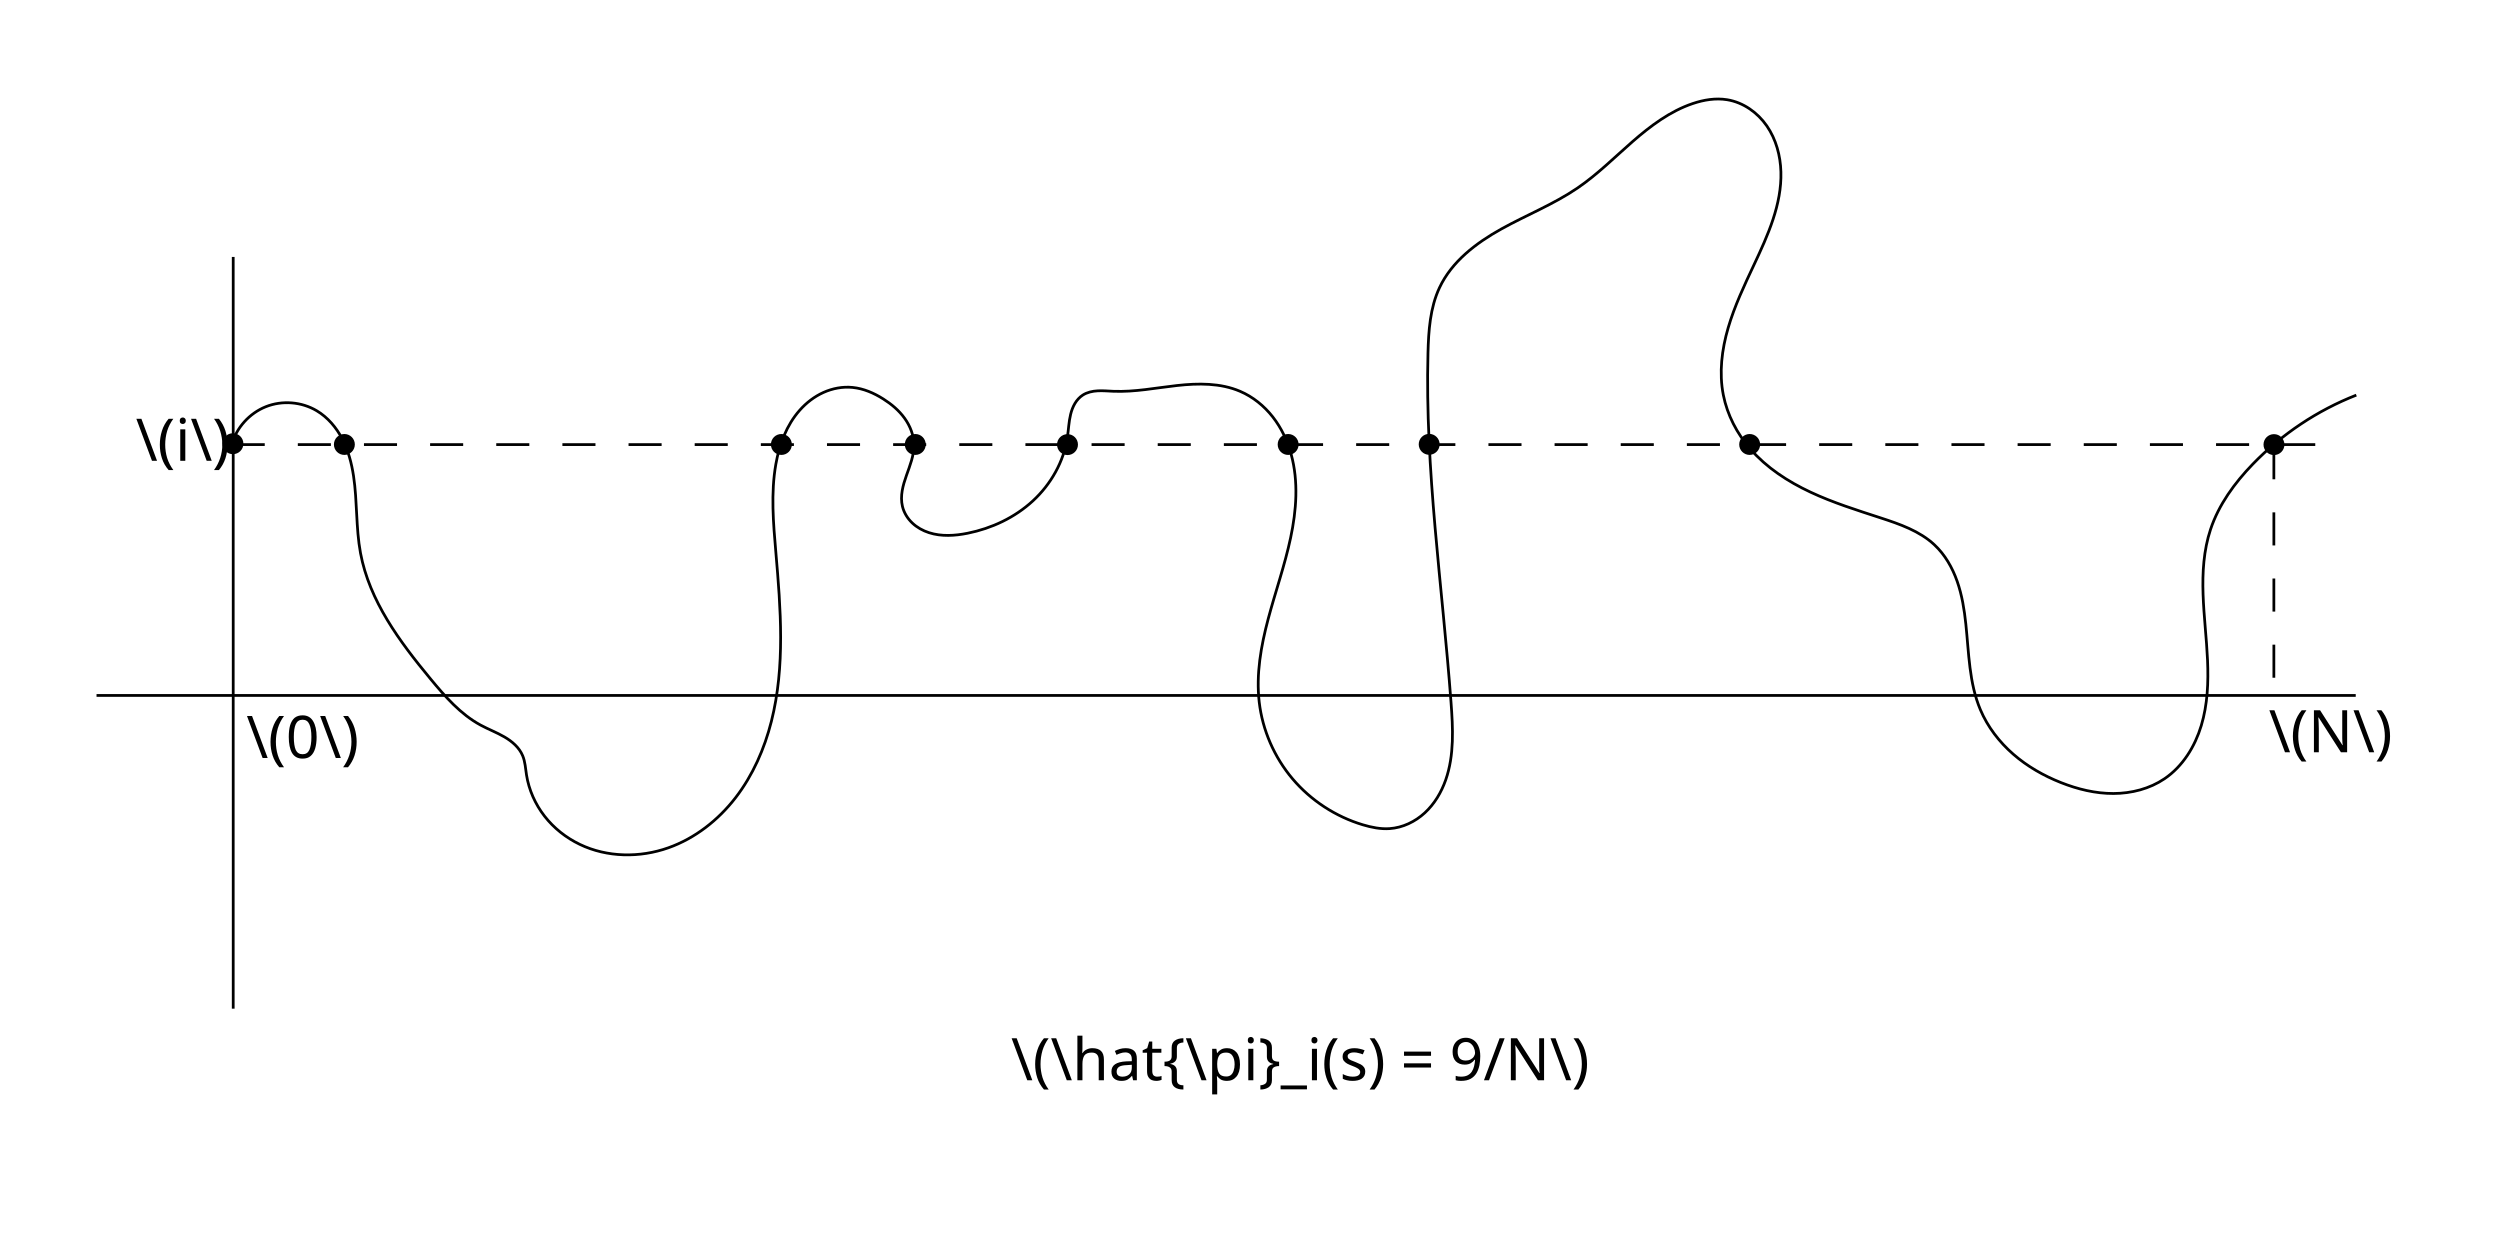
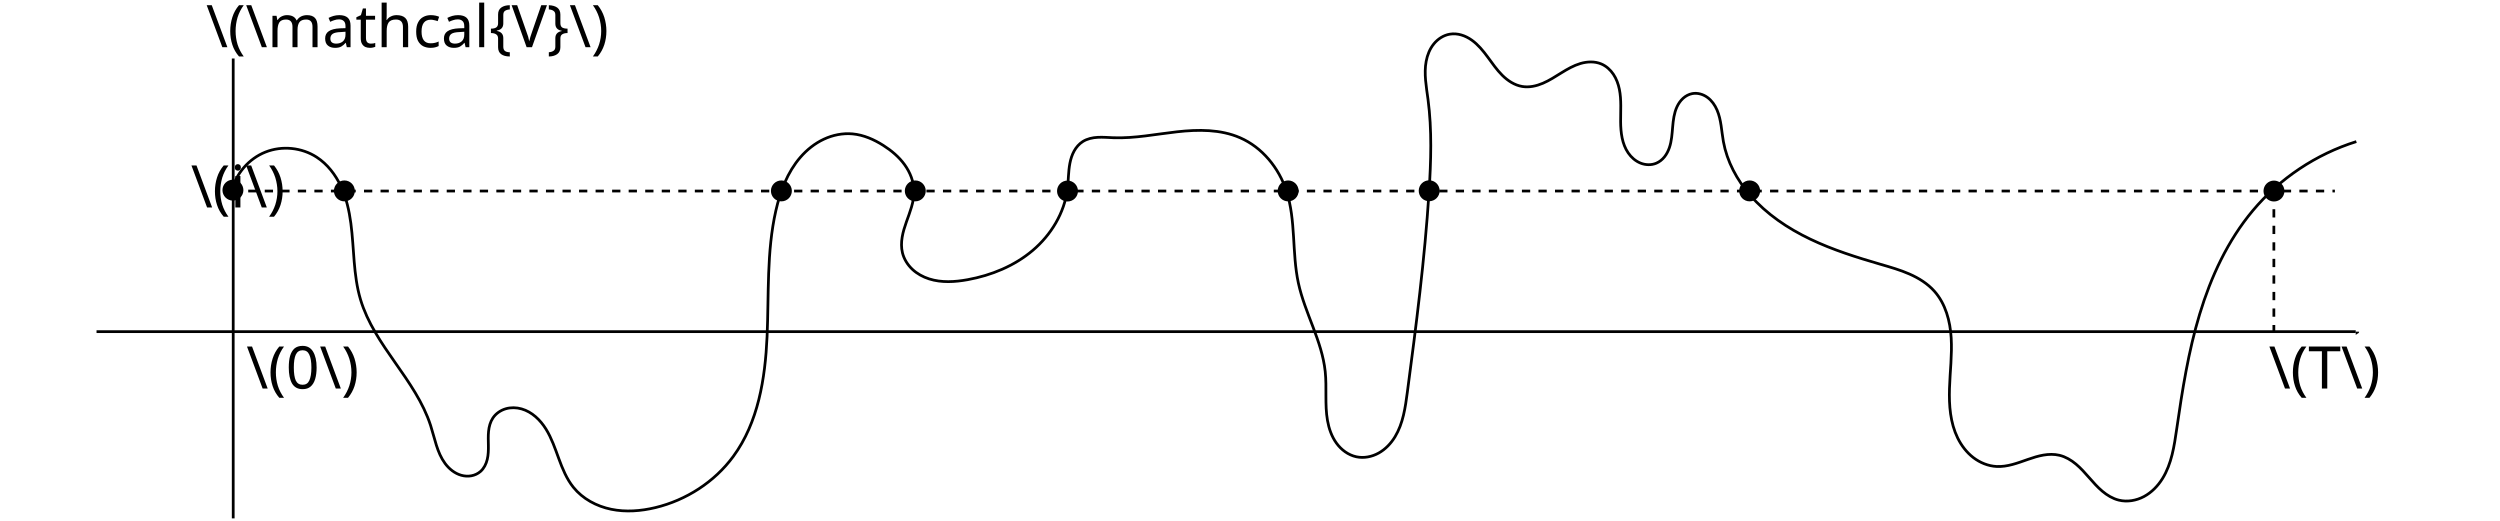
- <svg xmlns="http://www.w3.org/2000/svg" width="240mm" height="120mm" viewBox="0 0 240 120" version="1.1" id="svg8">
+ <svg xmlns="http://www.w3.org/2000/svg" width="240mm" height="50mm" viewBox="0 0 240 50" version="1.1" id="svg8">
  <defs id="defs2">
-     </defs>
+     <marker id="marker-arrow-1" orient="auto-start-reverse" refY="0" refX="0" markerHeight="3" markerWidth="2">
+       <g transform="scale(1.393333)" id="g5259">
+         <path d="M -1.554,2.072 C -1.425,1.295 0,0.13 0.389,0 0,-0.13 -1.425,-1.295 -1.554,-2.072" style="fill:none;stroke:#000000;stroke-linecap:round;stroke-linejoin:round;stroke-miterlimit:10;stroke-dasharray:none;stroke-opacity:1" id="path5257" />
+ 
+ 
+ 0" /&gt;
+    </g>
+     </marker>
+     <marker id="marker-arrow-1-9" orient="auto-start-reverse" refY="0" refX="0" markerHeight="3" markerWidth="2">
+       <g transform="scale(1.393333)" id="g5299">
+         <path d="M -1.554,2.072 C -1.425,1.295 0,0.13 0.389,0 0,-0.13 -1.425,-1.295 -1.554,-2.072" style="fill:none;stroke:#000000;stroke-linecap:round;stroke-linejoin:round;stroke-miterlimit:10;stroke-dasharray:none;stroke-opacity:1" id="path5297" />
+ 
+ 
+ 0" /&gt;
+    </g>
+     </marker>
+     <marker id="marker-arrow-1-97" orient="auto-start-reverse" refY="0" refX="0" markerHeight="3" markerWidth="2">
+       <g transform="scale(1.393333)" id="g5387">
+         <path d="M -1.554,2.072 C -1.425,1.295 0,0.13 0.389,0 0,-0.13 -1.425,-1.295 -1.554,-2.072" style="fill:none;stroke:#000000;stroke-linecap:round;stroke-linejoin:round;stroke-miterlimit:10;stroke-dasharray:none;stroke-opacity:1" id="path5385" />
+ 
+ 
+ 0" /&gt;
+    </g>
+     </marker>
+   </defs>
  <g id="layer1" transform="translate(0,-177)">
-     <path style="fill:none;stroke:#000000;stroke-width:0.265px;stroke-linecap:butt;stroke-linejoin:miter;stroke-opacity:1" d="m 22.388,201.666 v 72.166" id="path856" />
-     <path style="fill:none;stroke:#000000;stroke-width:0.265px;stroke-linecap:butt;stroke-linejoin:miter;stroke-opacity:1" d="M 9.267,243.763 H 226.15" id="path860" />
-     <path style="fill:none;stroke:#000000;stroke-width:0.265;stroke-linecap:butt;stroke-linejoin:miter;stroke-miterlimit:4;stroke-dasharray:none;stroke-dashoffset:0;stroke-opacity:1" d="m 22.24,219.681 c 0.46,-1.627 1.709,-3.011 3.28,-3.637 1.571,-0.626 3.429,-0.478 4.882,0.387 1.065,0.634 1.895,1.619 2.464,2.72 0.569,1.101 0.888,2.317 1.073,3.542 0.37,2.451 0.217,4.964 0.669,7.4 0.852,4.586 3.754,8.498 6.729,12.091 1.394,1.683 2.868,3.375 4.788,4.419 0.751,0.408 1.557,0.71 2.296,1.14 0.739,0.43 1.427,1.017 1.755,1.806 0.241,0.58 0.271,1.221 0.368,1.841 0.226,1.439 0.838,2.812 1.733,3.962 0.895,1.15 2.069,2.076 3.382,2.707 2.626,1.263 5.765,1.303 8.511,0.327 2.561,-0.91 4.785,-2.658 6.445,-4.809 1.66,-2.151 2.773,-4.694 3.438,-7.329 1.33,-5.27 0.895,-10.804 0.429,-16.219 -0.243,-2.821 -0.491,-5.681 0,-8.47 0.331,-1.883 1.024,-3.747 2.292,-5.178 0.634,-0.716 1.407,-1.313 2.279,-1.706 0.872,-0.392 1.843,-0.575 2.794,-0.481 1.053,0.104 2.052,0.539 2.946,1.105 0.781,0.494 1.503,1.097 2.044,1.846 0.541,0.748 0.894,1.65 0.902,2.574 0.008,1.011 -0.387,1.974 -0.722,2.928 -0.168,0.477 -0.322,0.96 -0.406,1.459 -0.084,0.498 -0.095,1.014 0.023,1.506 0.146,0.608 0.488,1.162 0.942,1.592 0.453,0.431 1.014,0.741 1.609,0.933 1.19,0.384 2.484,0.299 3.71,0.053 2.313,-0.465 4.527,-1.507 6.262,-3.106 1.734,-1.599 2.968,-3.767 3.313,-6.101 0.109,-0.736 0.132,-1.486 0.31,-2.209 0.089,-0.361 0.217,-0.715 0.407,-1.035 0.19,-0.32 0.444,-0.605 0.756,-0.808 0.423,-0.274 0.933,-0.384 1.436,-0.411 0.503,-0.027 1.007,0.023 1.51,0.043 2.045,0.082 4.073,-0.328 6.107,-0.553 2.034,-0.225 4.164,-0.251 6.046,0.553 1.238,0.529 2.317,1.404 3.146,2.464 0.829,1.061 1.412,2.303 1.767,3.602 0.709,2.597 0.503,5.366 -0.056,8 -0.559,2.634 -1.461,5.181 -2.152,7.783 -0.691,2.602 -1.173,5.307 -0.863,7.982 0.312,2.703 1.448,5.303 3.206,7.379 1.758,2.076 4.132,3.622 6.737,4.406 0.836,0.251 1.707,0.427 2.578,0.368 1.256,-0.085 2.454,-0.664 3.379,-1.517 0.925,-0.853 1.587,-1.969 2.003,-3.157 0.832,-2.376 0.697,-4.969 0.509,-7.479 -0.834,-11.171 -2.505,-22.315 -2.21,-33.513 0.056,-2.134 0.199,-4.328 1.105,-6.261 1.177,-2.512 3.509,-4.289 5.934,-5.636 2.425,-1.347 5.033,-2.374 7.324,-3.939 1.897,-1.296 3.532,-2.93 5.263,-4.441 1.731,-1.51 3.609,-2.926 5.785,-3.661 1.064,-0.36 2.206,-0.55 3.314,-0.368 1.54,0.252 2.916,1.227 3.803,2.511 0.887,1.284 1.309,2.855 1.353,4.415 0.089,3.121 -1.251,6.084 -2.579,8.909 -0.928,1.976 -1.869,3.958 -2.482,6.053 -0.613,2.095 -0.889,4.327 -0.464,6.469 0.378,1.906 1.307,3.686 2.578,5.156 1.565,1.81 3.62,3.142 5.787,4.157 2.167,1.014 4.459,1.73 6.734,2.472 1.842,0.601 3.738,1.257 5.156,2.578 1.021,0.951 1.733,2.201 2.194,3.519 0.461,1.318 0.683,2.707 0.829,4.095 0.293,2.776 0.309,5.65 1.396,8.222 0.695,1.644 1.81,3.097 3.156,4.269 1.346,1.173 2.918,2.071 4.578,2.728 1.605,0.636 3.314,1.053 5.04,1.048 1.726,-0.005 3.474,-0.448 4.903,-1.417 1.746,-1.184 2.92,-3.085 3.529,-5.104 0.609,-2.019 0.694,-4.161 0.602,-6.268 -0.092,-2.107 -0.356,-4.205 -0.429,-6.312 -0.073,-2.108 0.052,-4.251 0.717,-6.253 0.79,-2.379 2.309,-4.458 4.051,-6.261 2.789,-2.887 6.206,-5.165 9.943,-6.629" id="path860-5" />
-     <text xml:space="preserve" style="font-size:5.644px;line-height:1.25;font-family:sans-serif;letter-spacing:0px;stroke-width:0.265" x="13.026" y="221.231" id="text1086">
-       <tspan id="tspan1084" style="stroke-width:0.265" x="13.026" y="221.231">\(i\)</tspan>
+     <path style="fill:none;stroke:#000000;stroke-width:0.265px;stroke-linecap:butt;stroke-linejoin:miter;stroke-opacity:1" d="m 22.388,182.616 v 44.149" id="path856" />
+     <path style="fill:none;fill-opacity:1;stroke:#000000;stroke-width:0.265;stroke-linecap:butt;stroke-linejoin:miter;stroke-dasharray:none;stroke-opacity:1;marker-start:none;marker-end:url(#marker-arrow-1)" d="M 9.267,208.838 H 226.15" id="path860" />
+     <path style="fill:none;stroke:#000000;stroke-width:0.265;stroke-linecap:butt;stroke-linejoin:miter;stroke-miterlimit:4;stroke-dasharray:none;stroke-dashoffset:0;stroke-opacity:1" d="m 22.24,195.339 c 0.401,-1.666 1.647,-3.105 3.239,-3.739 1.592,-0.634 3.486,-0.446 4.923,0.489 1.031,0.671 1.809,1.686 2.328,2.802 0.519,1.115 0.791,2.331 0.953,3.55 0.323,2.439 0.221,4.952 0.925,7.31 0.663,2.219 2.001,4.166 3.329,6.063 1.328,1.897 2.686,3.825 3.4,6.028 0.403,1.244 0.61,2.594 1.388,3.646 0.389,0.526 0.924,0.961 1.554,1.138 0.315,0.088 0.649,0.111 0.971,0.051 0.322,-0.059 0.629,-0.2 0.875,-0.416 0.339,-0.297 0.547,-0.722 0.652,-1.16 0.105,-0.438 0.113,-0.894 0.107,-1.344 -0.007,-0.451 -0.028,-0.903 0.018,-1.351 0.046,-0.448 0.163,-0.898 0.413,-1.274 0.286,-0.431 0.737,-0.742 1.232,-0.888 0.496,-0.146 1.033,-0.131 1.53,0.012 0.993,0.285 1.788,1.055 2.334,1.933 0.546,0.878 0.877,1.868 1.233,2.838 0.356,0.97 0.751,1.946 1.399,2.751 0.895,1.112 2.229,1.823 3.627,2.111 1.398,0.288 2.856,0.175 4.244,-0.159 2.96,-0.712 5.677,-2.458 7.48,-4.912 2.397,-3.26 3.065,-7.468 3.245,-11.511 0.179,-4.042 -0.052,-8.143 0.844,-12.089 0.42,-1.852 1.111,-3.69 2.357,-5.124 0.623,-0.717 1.38,-1.324 2.24,-1.727 0.86,-0.404 1.823,-0.6 2.769,-0.514 1.054,0.097 2.052,0.537 2.946,1.105 0.78,0.495 1.502,1.099 2.043,1.847 0.542,0.748 0.896,1.649 0.903,2.573 0.008,1.011 -0.39,1.974 -0.727,2.927 -0.168,0.477 -0.323,0.96 -0.406,1.459 -0.083,0.499 -0.093,1.015 0.028,1.506 0.149,0.605 0.494,1.155 0.949,1.582 0.455,0.426 1.016,0.732 1.61,0.922 1.188,0.379 2.475,0.298 3.702,0.075 2.271,-0.413 4.481,-1.317 6.243,-2.808 1.761,-1.491 3.045,-3.598 3.332,-5.888 0.103,-0.824 0.08,-1.663 0.238,-2.479 0.079,-0.408 0.204,-0.809 0.405,-1.173 0.201,-0.363 0.48,-0.688 0.83,-0.911 0.425,-0.27 0.935,-0.378 1.437,-0.406 0.503,-0.028 1.006,0.02 1.509,0.038 2.046,0.074 4.074,-0.344 6.108,-0.57 2.035,-0.226 4.167,-0.247 6.044,0.57 2.132,0.927 3.725,2.892 4.45,5.101 0.929,2.831 0.52,5.931 1.15,8.844 0.626,2.899 2.266,5.544 2.577,8.493 0.165,1.564 -0.053,3.159 0.219,4.708 0.136,0.774 0.4,1.538 0.861,2.175 0.461,0.637 1.132,1.14 1.901,1.307 0.729,0.158 1.507,0.003 2.158,-0.36 0.651,-0.364 1.178,-0.926 1.565,-1.563 0.773,-1.275 0.986,-2.801 1.181,-4.279 0.843,-6.382 1.669,-12.771 2.081,-19.195 0.19,-2.97 0.291,-5.962 -0.097,-8.912 -0.16,-1.216 -0.403,-2.453 -0.177,-3.659 0.113,-0.603 0.347,-1.191 0.734,-1.667 0.387,-0.476 0.933,-0.834 1.538,-0.935 0.368,-0.062 0.749,-0.028 1.107,0.077 0.358,0.105 0.694,0.279 0.998,0.495 0.608,0.432 1.085,1.022 1.529,1.622 0.444,0.6 0.866,1.222 1.395,1.748 0.529,0.526 1.184,0.958 1.92,1.08 0.67,0.111 1.362,-0.043 1.987,-0.31 0.625,-0.267 1.196,-0.643 1.774,-1 0.578,-0.357 1.174,-0.701 1.825,-0.894 0.652,-0.192 1.372,-0.223 1.998,0.039 0.48,0.201 0.882,0.565 1.171,0.998 0.289,0.433 0.469,0.931 0.572,1.441 0.206,1.02 0.112,2.072 0.12,3.113 0.009,1.04 0.139,2.129 0.726,2.987 0.294,0.429 0.701,0.788 1.184,0.982 0.483,0.193 1.042,0.212 1.521,0.007 0.307,-0.131 0.574,-0.35 0.782,-0.611 0.208,-0.261 0.36,-0.565 0.468,-0.881 0.216,-0.633 0.256,-1.309 0.313,-1.975 0.057,-0.666 0.136,-1.344 0.418,-1.95 0.141,-0.303 0.334,-0.584 0.581,-0.809 0.248,-0.224 0.552,-0.39 0.881,-0.452 0.506,-0.097 1.043,0.06 1.459,0.364 0.417,0.304 0.721,0.743 0.925,1.217 0.407,0.948 0.424,2.009 0.607,3.024 0.346,1.913 1.304,3.686 2.578,5.156 1.569,1.81 3.602,3.175 5.763,4.208 2.161,1.034 4.458,1.752 6.758,2.421 0.936,0.272 1.877,0.538 2.768,0.931 0.892,0.393 1.739,0.92 2.387,1.647 1.078,1.209 1.519,2.87 1.615,4.488 0.097,1.617 -0.114,3.236 -0.164,4.855 -0.05,1.619 0.073,3.292 0.786,4.747 0.357,0.727 0.861,1.389 1.503,1.883 0.643,0.493 1.427,0.813 2.236,0.854 1.032,0.052 2.028,-0.338 3.004,-0.678 0.488,-0.17 0.982,-0.329 1.491,-0.416 0.509,-0.087 1.037,-0.1 1.539,0.02 0.588,0.141 1.122,0.46 1.586,0.848 0.464,0.388 0.866,0.844 1.265,1.299 0.399,0.455 0.8,0.912 1.263,1.301 0.463,0.389 0.994,0.712 1.582,0.857 0.809,0.2 1.685,0.046 2.42,-0.347 0.735,-0.394 1.333,-1.015 1.773,-1.723 0.879,-1.416 1.128,-3.121 1.367,-4.771 0.536,-3.709 1.118,-7.427 2.203,-11.015 1.084,-3.588 2.692,-7.062 5.098,-9.935 2.592,-3.096 6.088,-5.427 9.943,-6.629" id="path860-5" />
+     <text xml:space="preserve" style="font-size:5.644px;line-height:1.25;font-family:sans-serif;letter-spacing:0px;stroke-width:0.265" x="18.318" y="196.916" id="text1086">
+       <tspan id="tspan1084" style="stroke-width:0.265" x="18.318" y="196.916">\(i\)</tspan>
    </text>
-     <circle style="fill:#000000;stroke:#000000;stroke-width:0.265;stroke-miterlimit:4;stroke-dasharray:none;stroke-dashoffset:0" id="path1190" cx="22.361" cy="219.596" r="0.872" />
-     <circle style="fill:#000000;stroke:#000000;stroke-width:0.265;stroke-miterlimit:4;stroke-dasharray:none;stroke-dashoffset:0" id="path1190-9" cx="33.06" cy="219.669" r="0.872" />
-     <circle style="fill:#000000;stroke:#000000;stroke-width:0.265;stroke-miterlimit:4;stroke-dasharray:none;stroke-dashoffset:0" id="path1190-3" cx="75.013" cy="219.669" r="0.872" />
-     <circle style="fill:#000000;stroke:#000000;stroke-width:0.265;stroke-miterlimit:4;stroke-dasharray:none;stroke-dashoffset:0" id="path1190-6" cx="87.867" cy="219.669" r="0.872" />
-     <circle style="fill:#000000;stroke:#000000;stroke-width:0.265;stroke-miterlimit:4;stroke-dasharray:none;stroke-dashoffset:0" id="path1190-2" cx="102.48" cy="219.682" r="0.872" />
-     <circle style="fill:#000000;stroke:#000000;stroke-width:0.265;stroke-miterlimit:4;stroke-dasharray:none;stroke-dashoffset:0" id="path1190-0" cx="123.662" cy="219.669" r="0.872" />
-     <circle style="fill:#000000;stroke:#000000;stroke-width:0.265;stroke-miterlimit:4;stroke-dasharray:none;stroke-dashoffset:0" id="path1190-62" cx="137.202" cy="219.656" r="0.872" />
-     <circle style="fill:#000000;stroke:#000000;stroke-width:0.265;stroke-miterlimit:4;stroke-dasharray:none;stroke-dashoffset:0" id="path1190-94" cx="167.968" cy="219.669" r="0.872" />
-     <circle style="fill:#000000;stroke:#000000;stroke-width:0.265;stroke-miterlimit:4;stroke-dasharray:none;stroke-dashoffset:0" id="path1190-5" cx="218.301" cy="219.682" r="0.872" />
-     <path style="fill:none;stroke:#000000;stroke-width:0.265;stroke-linecap:butt;stroke-linejoin:miter;stroke-miterlimit:4;stroke-dasharray:3.175, 3.175;stroke-dashoffset:0;stroke-opacity:1" d="M 22.24,219.681 H 224.149" id="path2411" />
-     <text xml:space="preserve" style="font-size:5.644px;line-height:1.25;font-family:sans-serif;letter-spacing:0px;stroke-width:0.265" x="217.798" y="249.218" id="text3196">
-       <tspan id="tspan3194" style="stroke-width:0.265" x="217.798" y="249.218">\(N\)</tspan>
+     <text xml:space="preserve" style="font-size:5.644px;line-height:1.25;font-family:sans-serif;letter-spacing:0px;stroke-width:0.265" x="19.783" y="181.53" id="text1086-6">
+       <tspan id="tspan1084-5" style="stroke-width:0.265" x="19.783" y="181.53">\(\mathcal{V}\)</tspan>
    </text>
-     <text xml:space="preserve" style="font-size:5.644px;line-height:1.25;font-family:sans-serif;letter-spacing:0px;stroke-width:0.265" x="23.649" y="249.762" id="text3794">
-       <tspan id="tspan3792" style="stroke-width:0.265" x="23.649" y="249.762">\(0\)</tspan>
+     <circle style="fill:#000000;stroke:#000000;stroke-width:0.265;stroke-miterlimit:4;stroke-dasharray:none;stroke-dashoffset:0" id="path1190" cx="22.361" cy="195.254" r="0.872" />
+     <circle style="fill:#000000;stroke:#000000;stroke-width:0.265;stroke-miterlimit:4;stroke-dasharray:none;stroke-dashoffset:0" id="path1190-9" cx="33.06" cy="195.327" r="0.872" />
+     <circle style="fill:#000000;stroke:#000000;stroke-width:0.265;stroke-miterlimit:4;stroke-dasharray:none;stroke-dashoffset:0" id="path1190-3" cx="75.013" cy="195.327" r="0.872" />
+     <circle style="fill:#000000;stroke:#000000;stroke-width:0.265;stroke-miterlimit:4;stroke-dasharray:none;stroke-dashoffset:0" id="path1190-6" cx="87.867" cy="195.327" r="0.872" />
+     <circle style="fill:#000000;stroke:#000000;stroke-width:0.265;stroke-miterlimit:4;stroke-dasharray:none;stroke-dashoffset:0" id="path1190-2" cx="102.48" cy="195.34" r="0.872" />
+     <circle style="fill:#000000;stroke:#000000;stroke-width:0.265;stroke-miterlimit:4;stroke-dasharray:none;stroke-dashoffset:0" id="path1190-0" cx="123.662" cy="195.327" r="0.872" />
+     <circle style="fill:#000000;stroke:#000000;stroke-width:0.265;stroke-miterlimit:4;stroke-dasharray:none;stroke-dashoffset:0" id="path1190-62" cx="137.202" cy="195.314" r="0.872" />
+     <circle style="fill:#000000;stroke:#000000;stroke-width:0.265;stroke-miterlimit:4;stroke-dasharray:none;stroke-dashoffset:0" id="path1190-94" cx="167.968" cy="195.327" r="0.872" />
+     <circle style="fill:#000000;stroke:#000000;stroke-width:0.265;stroke-miterlimit:4;stroke-dasharray:none;stroke-dashoffset:0" id="path1190-5" cx="218.301" cy="195.34" r="0.872" />
+     <path style="fill:none;fill-opacity:1;stroke:#000000;stroke-width:0.265;stroke-linecap:butt;stroke-linejoin:miter;stroke-miterlimit:4;stroke-dasharray:0.794, 0.794;stroke-dashoffset:0;stroke-opacity:1;marker-start:none;marker-end:none" d="M 22.24,195.339 H 224.149" id="path2411" />
+     <text xml:space="preserve" style="font-size:5.644px;line-height:1.25;font-family:sans-serif;letter-spacing:0px;stroke-width:0.265" x="217.798" y="214.293" id="text3196">
+       <tspan id="tspan3194" style="stroke-width:0.265" x="217.798" y="214.293">\(T\)</tspan>
    </text>
-     <text xml:space="preserve" style="font-size:5.644px;line-height:1.25;font-family:sans-serif;letter-spacing:0px;stroke-width:0.265" x="97.054" y="280.703" id="text4605">
-       <tspan id="tspan4603" style="stroke-width:0.265" x="97.054" y="280.703">\(\hat{\pi}_i(s) = 9/N\)</tspan>
+     <text xml:space="preserve" style="font-size:5.644px;line-height:1.25;font-family:sans-serif;letter-spacing:0px;stroke-width:0.265" x="23.649" y="214.293" id="text3794">
+       <tspan id="tspan3792" style="stroke-width:0.265" x="23.649" y="214.293">\(0\)</tspan>
    </text>
-     <path style="fill:none;stroke:#000000;stroke-width:0.265;stroke-linecap:butt;stroke-linejoin:miter;stroke-miterlimit:4;stroke-dasharray:3.175, 3.175;stroke-dashoffset:0;stroke-opacity:1" d="m 218.291,219.837 0,23.92" id="path5688" />
+     <text xml:space="preserve" style="font-size:5.644px;line-height:1.25;font-family:sans-serif;letter-spacing:0px;stroke-width:0.265" x="97.054" y="261.653" id="text4605">
+       <tspan id="tspan4603" style="stroke-width:0.265" x="97.054" y="261.653" />
+     </text>
+     <path style="fill:none;fill-opacity:1;stroke:#000000;stroke-width:0.265;stroke-linecap:butt;stroke-linejoin:miter;stroke-miterlimit:4;stroke-dasharray:0.794, 0.794;stroke-dashoffset:0;stroke-opacity:1;marker-start:none;marker-end:none" d="m 218.291,195.496 0,13.3" id="path5688" />
  </g>
</svg>
